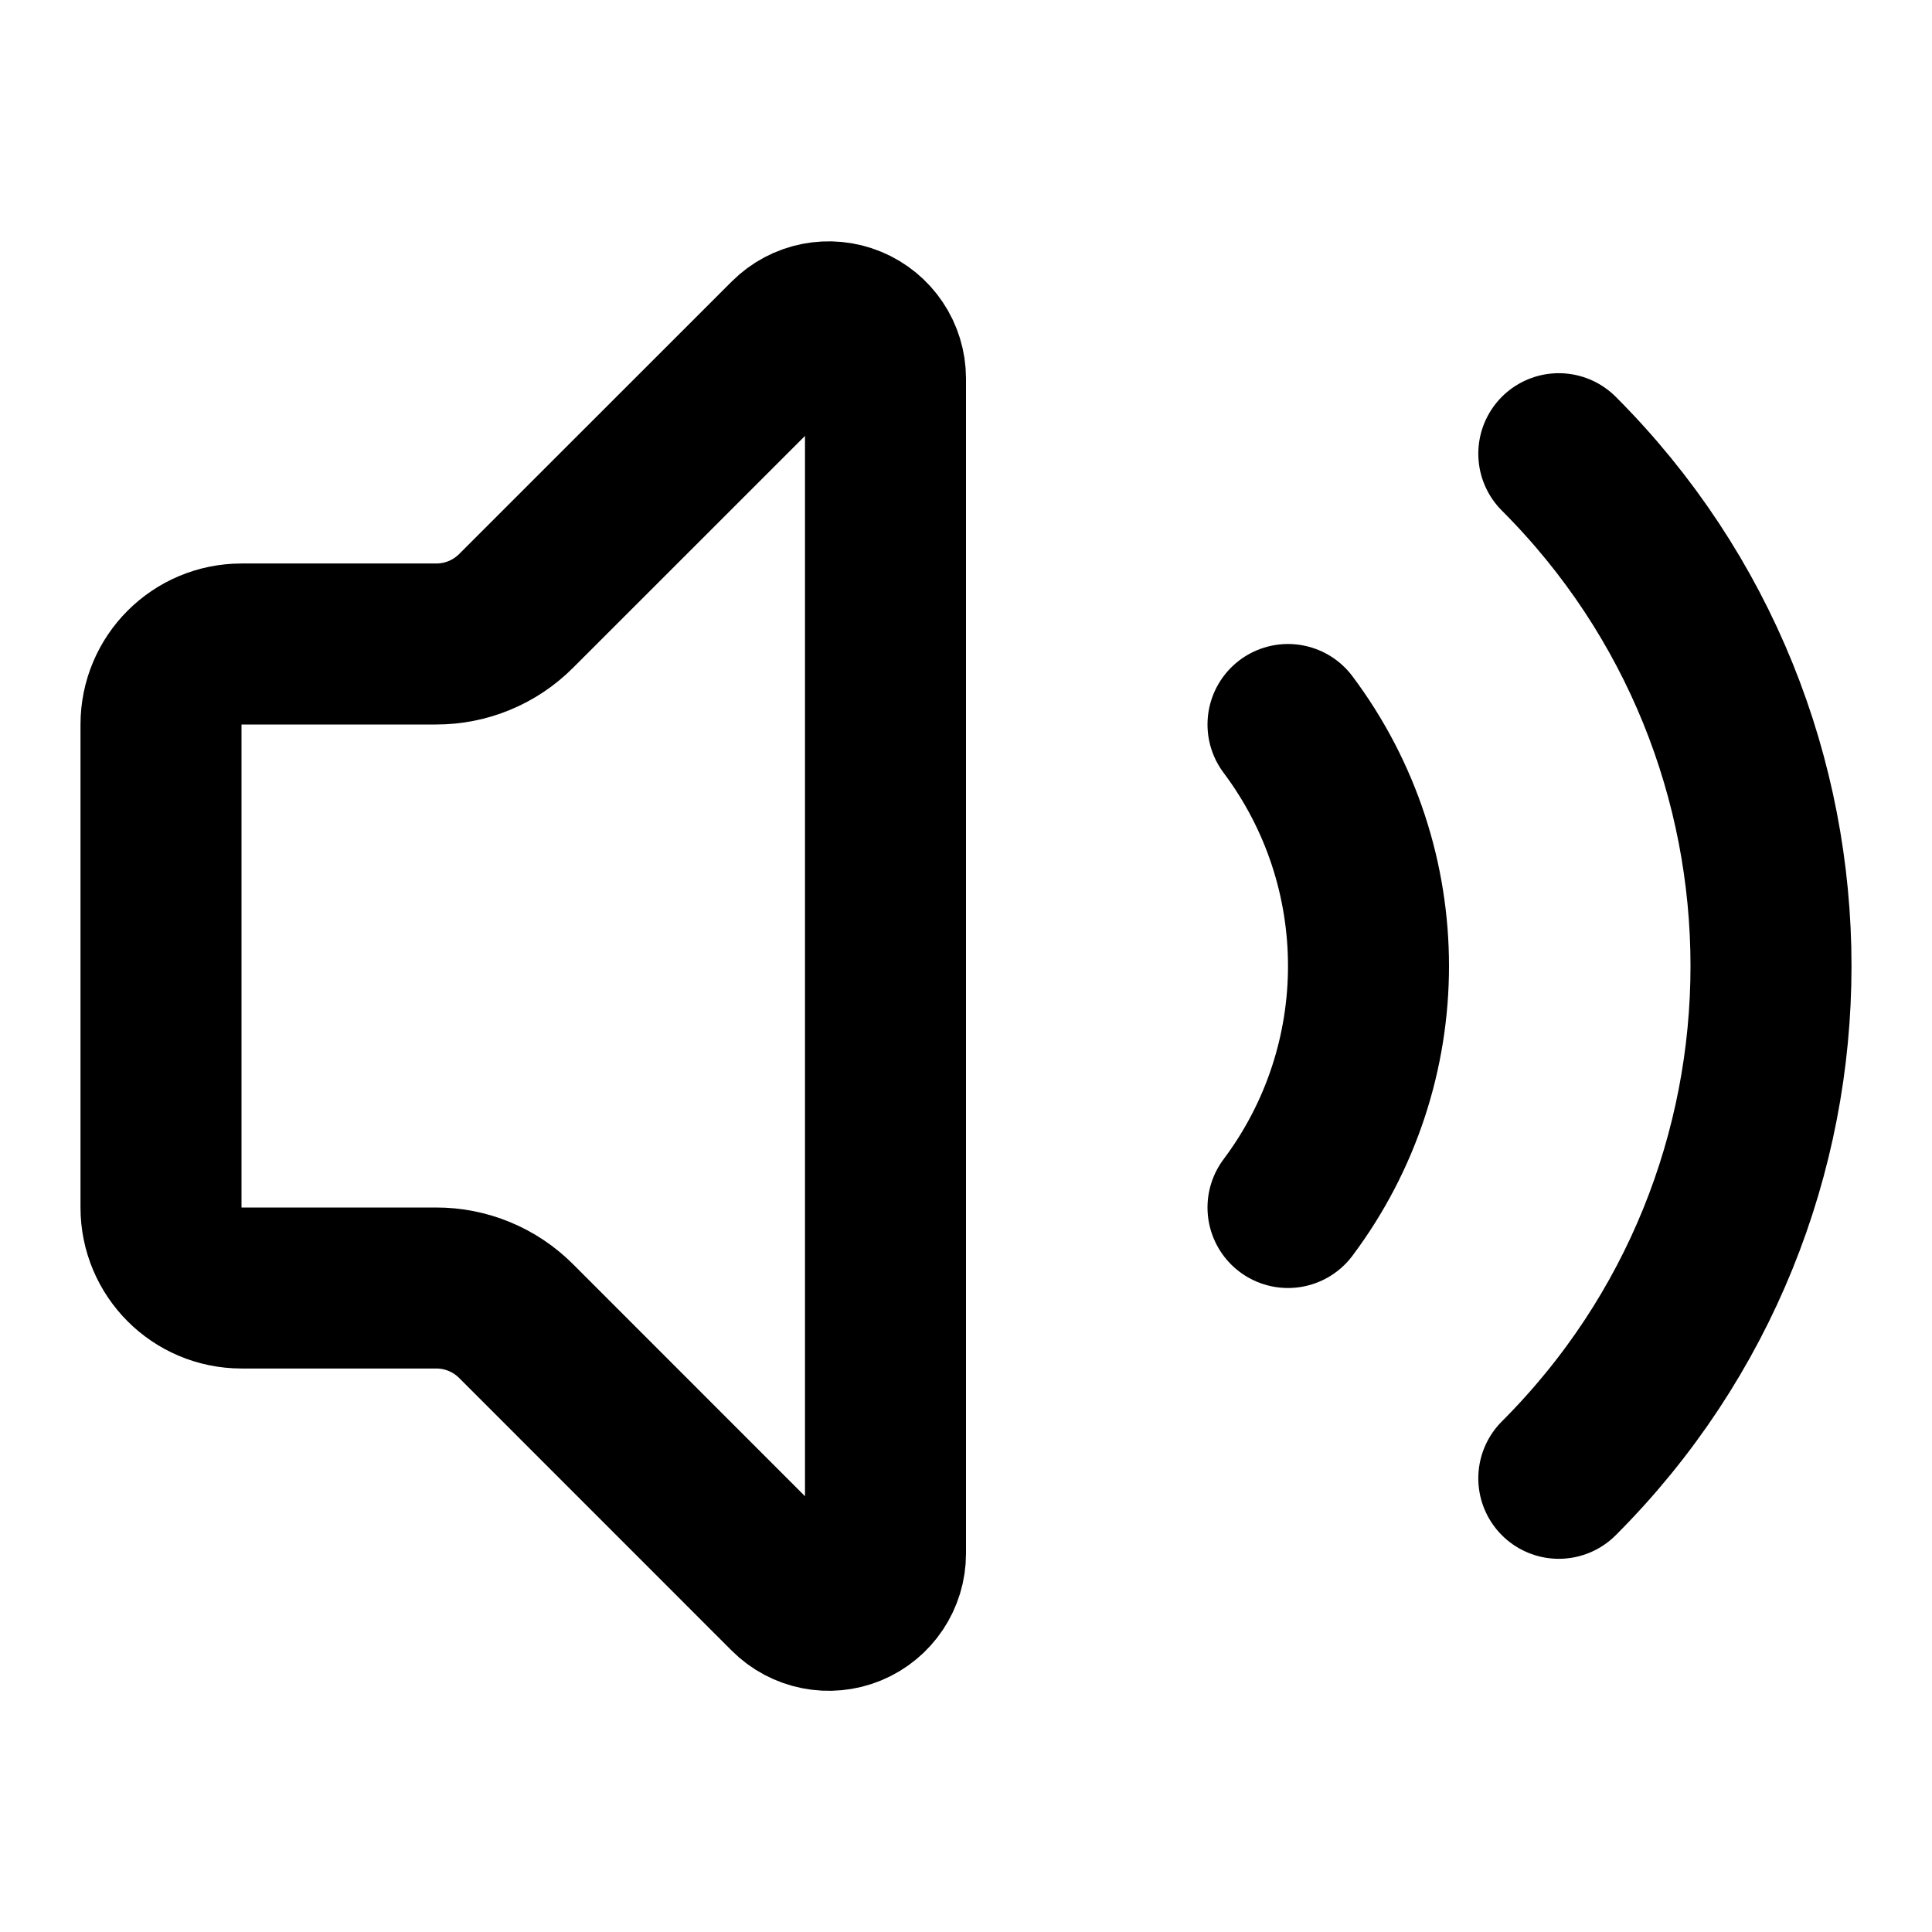
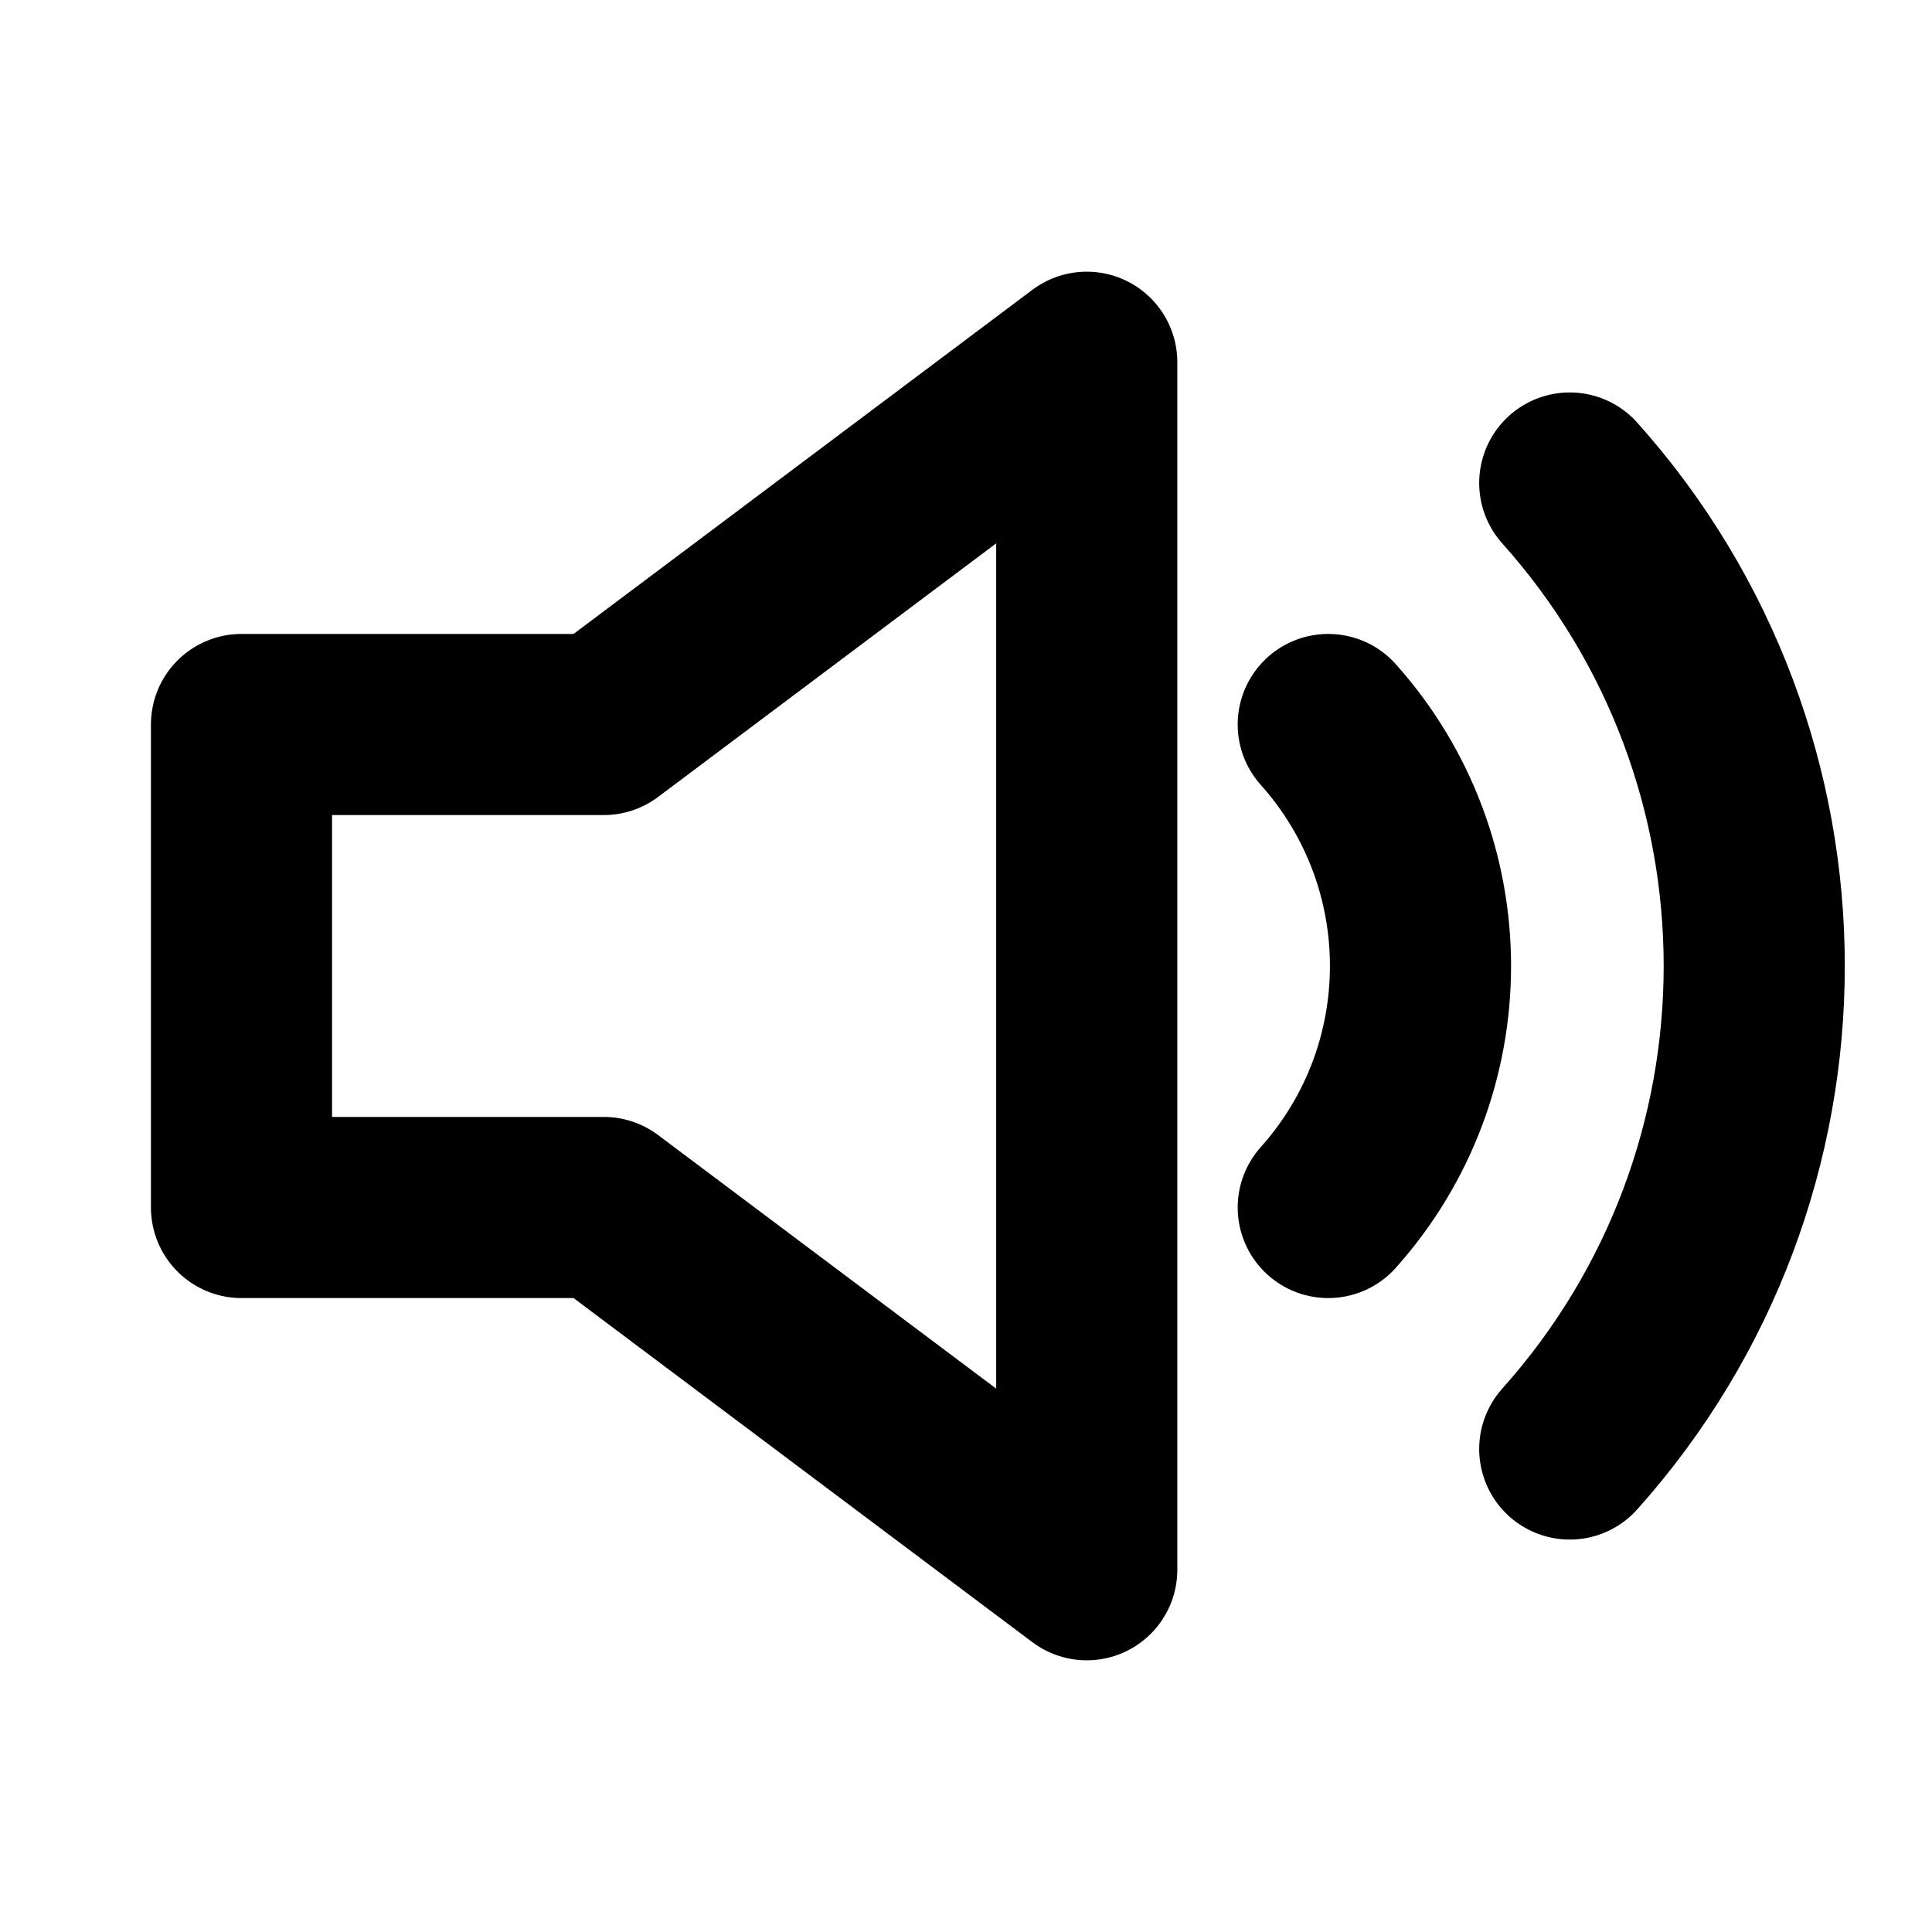
- <svg xmlns="http://www.w3.org/2000/svg" class="pronunciation-button__icon pronunciation-button__icon--play" viewBox="0 0 24 24" fill="none" stroke="currentColor" stroke-width="2" stroke-linecap="round" stroke-linejoin="round" aria-hidden="true">
-   <path d="M11 4.702a.705.705 0 0 0-1.203-.498L6.413 7.587A1.4 1.4 0 0 1 5.416 8H3a1 1 0 0 0-1 1v6a1 1 0 0 0 1 1h2.416a1.4 1.4 0 0 1 .997.413l3.383 3.384A.705.705 0 0 0 11 19.298z" />
-   <path d="M16 9a5 5 0 0 1 0 6" />
-   <path d="M19.364 18.364a9 9 0 0 0 0-12.728" />
+ <svg xmlns="http://www.w3.org/2000/svg" class="pronunciation-button__icon pronunciation-button__icon--play" viewBox="0 0 16 16" fill="none" stroke="currentColor" stroke-width="1.5" stroke-linecap="round" stroke-linejoin="round" aria-hidden="true" focusable="false">
+   <path d="M2 6h3l4-3v10l-4-3H2zM11 6a3 3 0 0 1 0 4M13 4a6 6 0 0 1 0 8" />
</svg>
